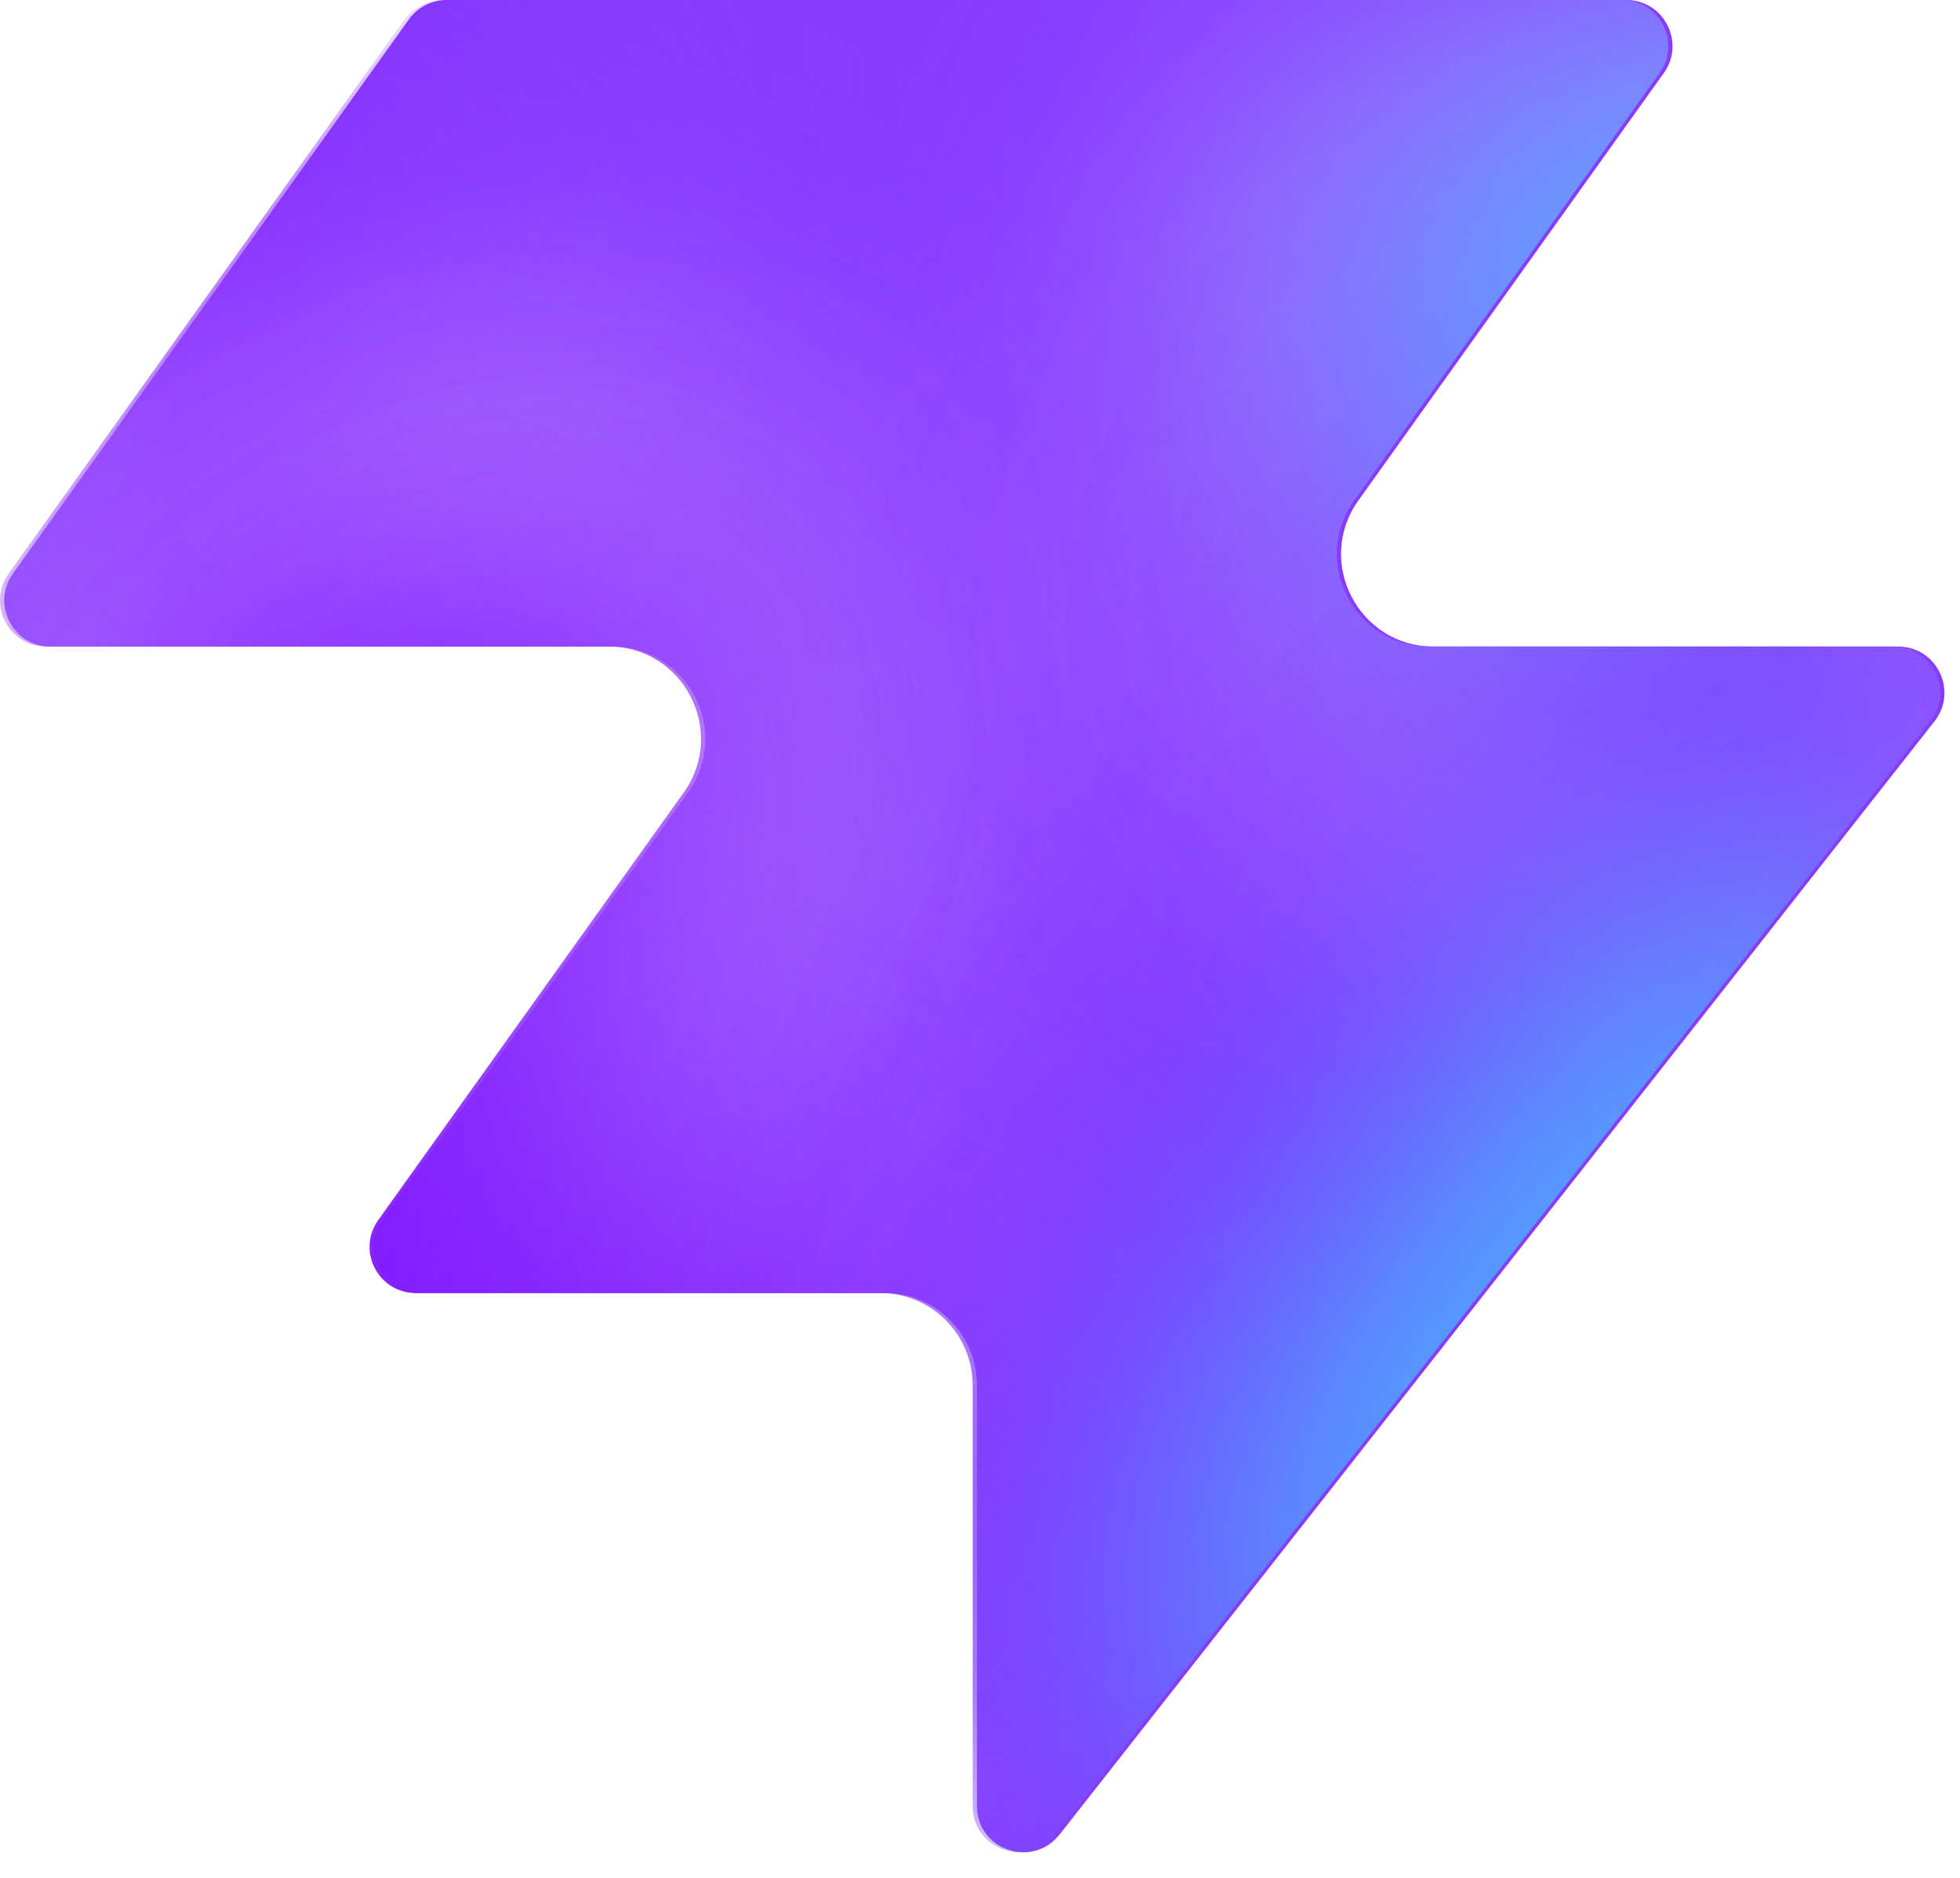
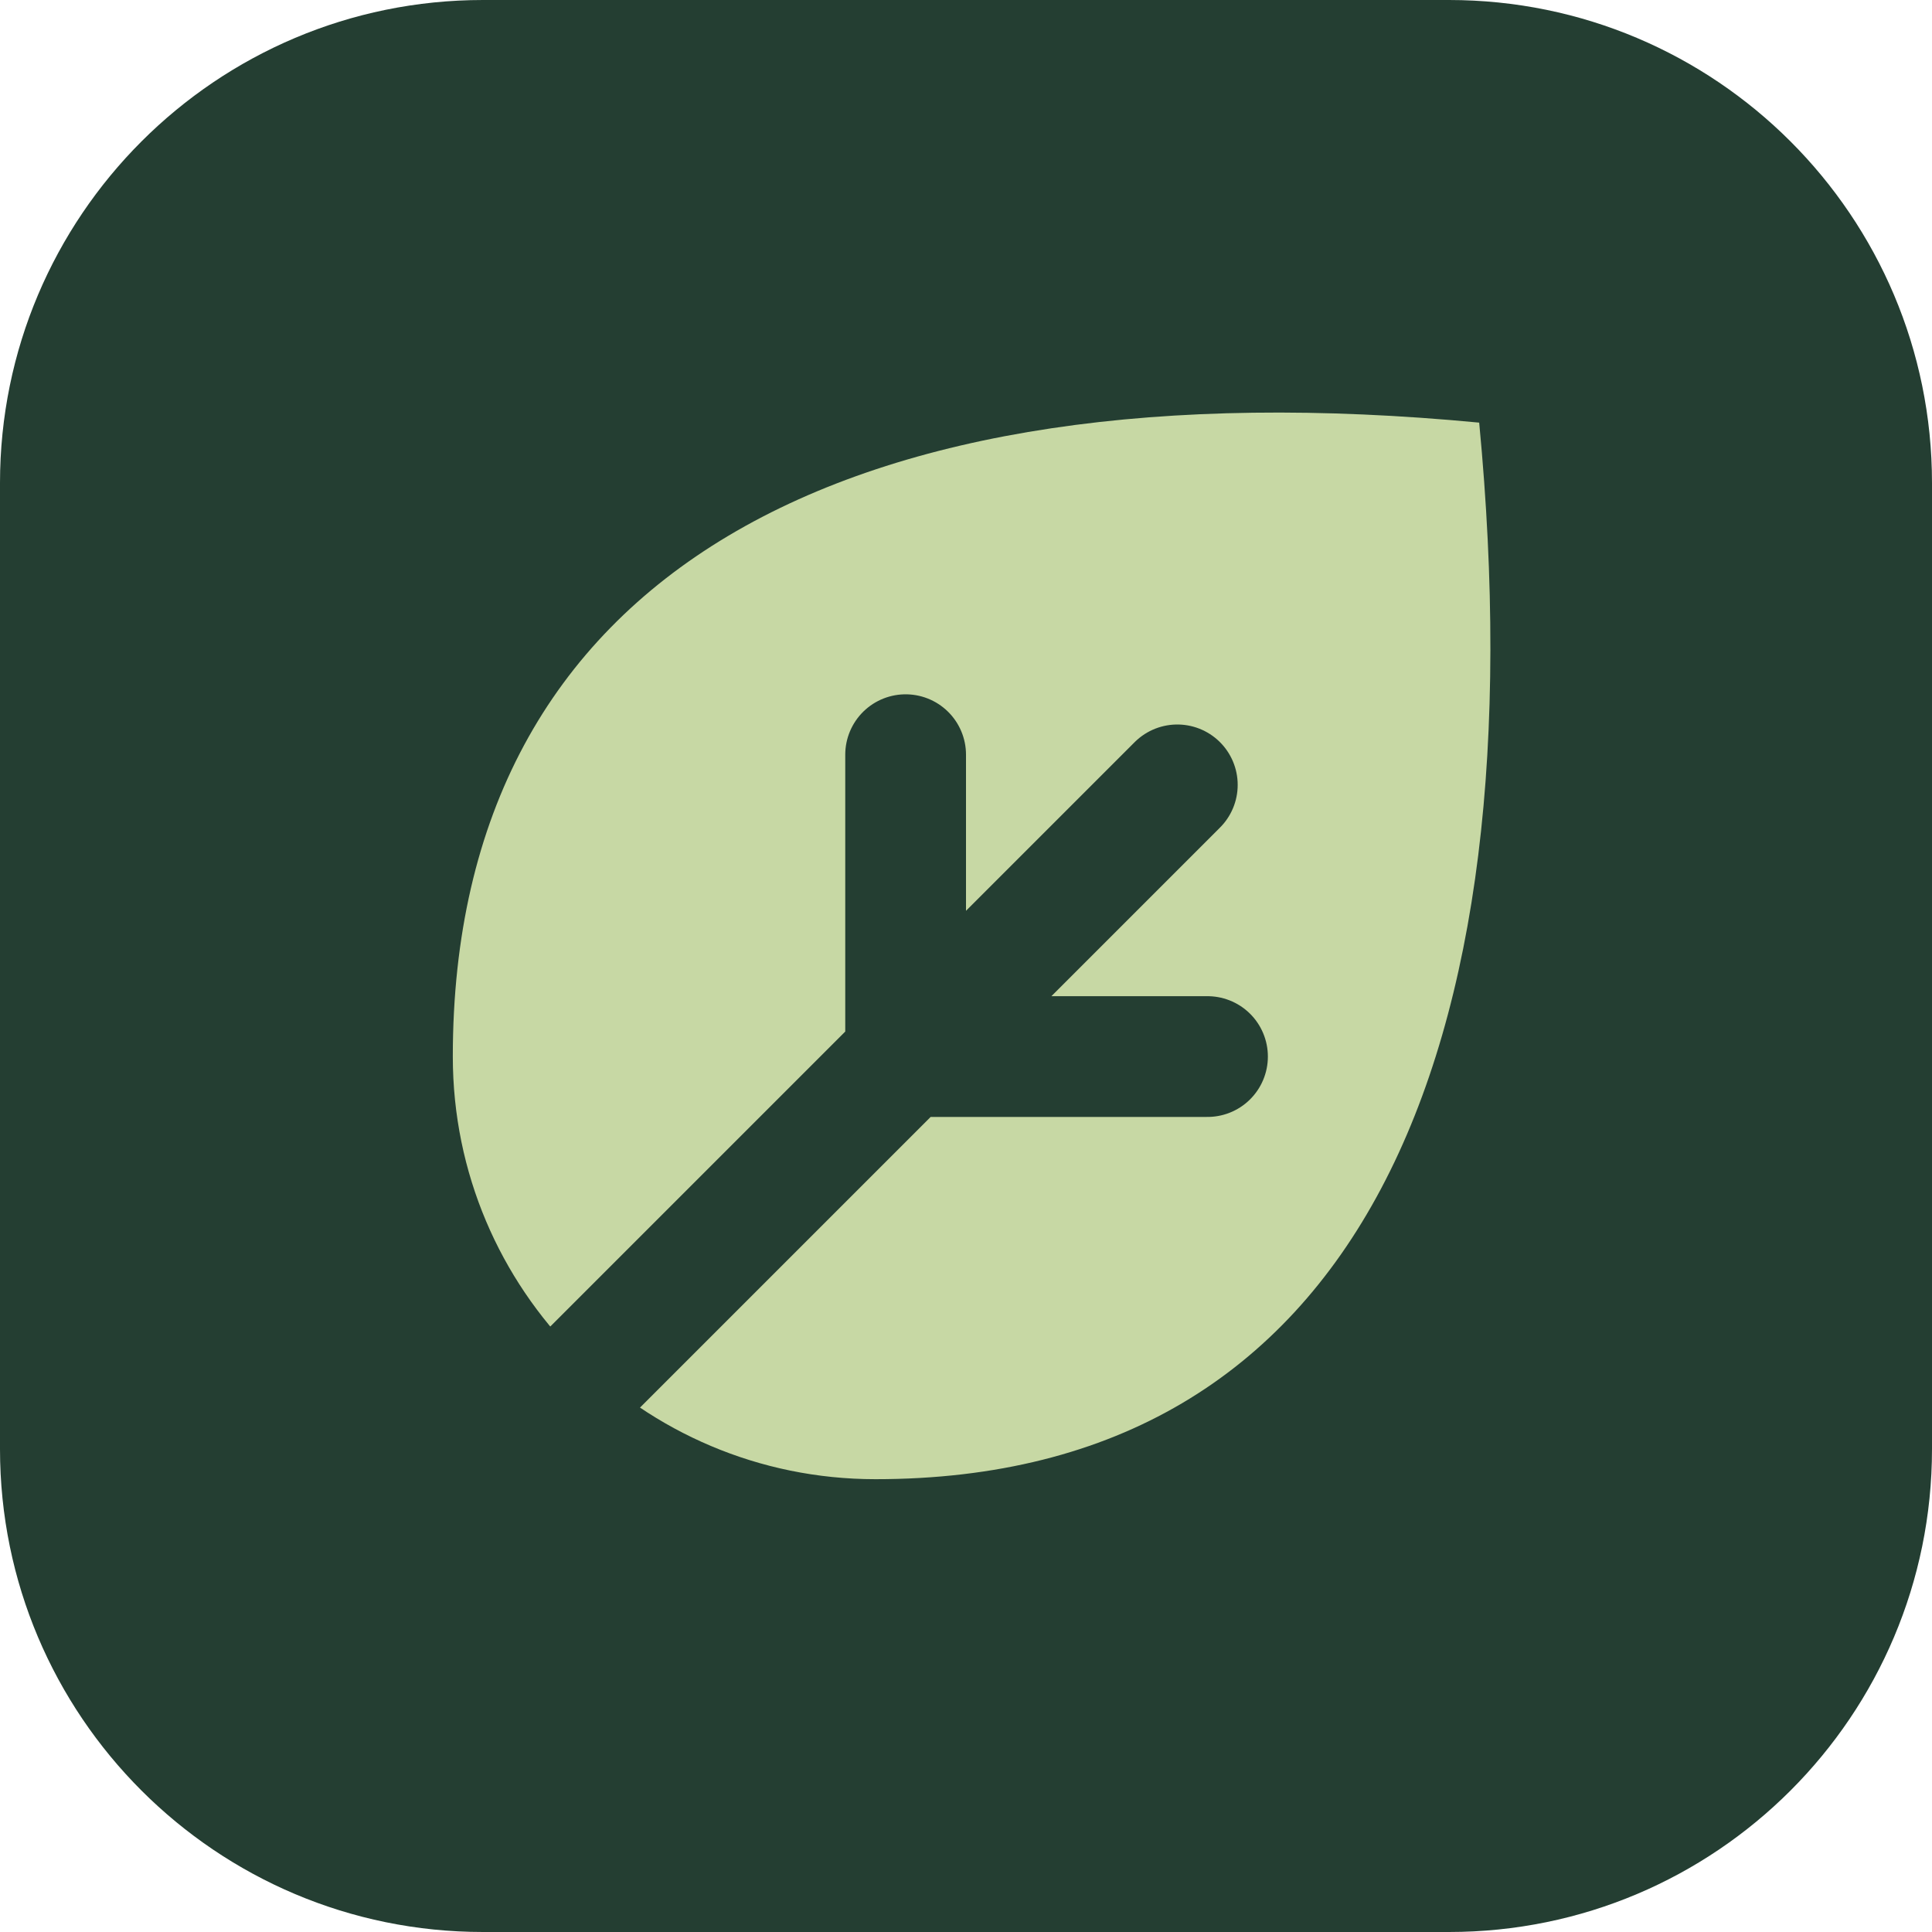
- <svg xmlns="http://www.w3.org/2000/svg" width="48" height="46" fill="none" viewBox="0 0 48 46">
-   <path fill="#863bff" d="M25.946 44.938c-.664.845-2.021.375-2.021-.698V33.937a2.26 2.26 0 0 0-2.262-2.262H10.287c-.92 0-1.456-1.04-.92-1.788l7.48-10.471c1.07-1.497 0-3.578-1.842-3.578H1.237c-.92 0-1.456-1.04-.92-1.788L10.013.474c.214-.297.556-.474.92-.474h28.894c.92 0 1.456 1.04.92 1.788l-7.48 10.471c-1.07 1.498 0 3.579 1.842 3.579h11.377c.943 0 1.473 1.088.89 1.83L25.947 44.94z" style="fill:#863bff;fill:color(display-p3 .525 .23 1);fill-opacity:1" />
-   <mask id="a" width="48" height="46" x="0" y="0" maskUnits="userSpaceOnUse" style="mask-type:alpha">
-     <path fill="#000" d="M25.842 44.938c-.664.844-2.021.375-2.021-.698V33.937a2.26 2.26 0 0 0-2.262-2.262H10.183c-.92 0-1.456-1.04-.92-1.788l7.48-10.471c1.07-1.498 0-3.579-1.842-3.579H1.133c-.92 0-1.456-1.04-.92-1.787L9.91.473c.214-.297.556-.474.92-.474h28.894c.92 0 1.456 1.04.92 1.788l-7.48 10.471c-1.07 1.498 0 3.578 1.842 3.578h11.377c.943 0 1.473 1.088.89 1.832L25.843 44.94z" style="fill:#000;fill-opacity:1" />
-   </mask>
-   <g mask="url(#a)">
-     <g filter="url(#b)">
-       <ellipse cx="5.508" cy="14.704" fill="#ede6ff" rx="5.508" ry="14.704" style="fill:#ede6ff;fill:color(display-p3 .927 .903 1);fill-opacity:1" transform="matrix(.00324 1 1 -.00324 -4.47 31.516)" />
-     </g>
-     <g filter="url(#c)">
-       <ellipse cx="10.399" cy="29.851" fill="#ede6ff" rx="10.399" ry="29.851" style="fill:#ede6ff;fill:color(display-p3 .927 .903 1);fill-opacity:1" transform="matrix(.00324 1 1 -.00324 -39.328 7.883)" />
-     </g>
-     <g filter="url(#d)">
-       <ellipse cx="5.508" cy="30.487" fill="#7e14ff" rx="5.508" ry="30.487" style="fill:#7e14ff;fill:color(display-p3 .492 .077 1);fill-opacity:1" transform="rotate(89.814 -25.913 -14.639)scale(1 -1)" />
-     </g>
-     <g filter="url(#e)">
-       <ellipse cx="5.508" cy="30.599" fill="#7e14ff" rx="5.508" ry="30.599" style="fill:#7e14ff;fill:color(display-p3 .492 .077 1);fill-opacity:1" transform="rotate(89.814 -32.644 -3.334)scale(1 -1)" />
-     </g>
-     <g filter="url(#f)">
-       <ellipse cx="5.508" cy="30.599" fill="#7e14ff" rx="5.508" ry="30.599" style="fill:#7e14ff;fill:color(display-p3 .492 .077 1);fill-opacity:1" transform="matrix(.00324 1 1 -.00324 -34.34 30.47)" />
-     </g>
-     <g filter="url(#g)">
-       <ellipse cx="14.072" cy="22.078" fill="#ede6ff" rx="14.072" ry="22.078" style="fill:#ede6ff;fill:color(display-p3 .927 .903 1);fill-opacity:1" transform="rotate(93.35 24.506 48.493)scale(-1 1)" />
-     </g>
-     <g filter="url(#h)">
-       <ellipse cx="3.47" cy="21.501" fill="#7e14ff" rx="3.47" ry="21.501" style="fill:#7e14ff;fill:color(display-p3 .492 .077 1);fill-opacity:1" transform="rotate(89.009 28.708 47.59)scale(-1 1)" />
-     </g>
-     <g filter="url(#i)">
-       <ellipse cx="3.47" cy="21.501" fill="#7e14ff" rx="3.47" ry="21.501" style="fill:#7e14ff;fill:color(display-p3 .492 .077 1);fill-opacity:1" transform="rotate(89.009 28.708 47.59)scale(-1 1)" />
-     </g>
-     <g filter="url(#j)">
-       <ellipse cx=".387" cy="8.972" fill="#7e14ff" rx="4.407" ry="29.108" style="fill:#7e14ff;fill:color(display-p3 .492 .077 1);fill-opacity:1" transform="rotate(39.51 .387 8.972)" />
-     </g>
-     <g filter="url(#k)">
-       <ellipse cx="47.523" cy="-6.092" fill="#7e14ff" rx="4.407" ry="29.108" style="fill:#7e14ff;fill:color(display-p3 .492 .077 1);fill-opacity:1" transform="rotate(37.892 47.523 -6.092)" />
-     </g>
-     <g filter="url(#l)">
-       <ellipse cx="41.412" cy="6.333" fill="#47bfff" rx="5.971" ry="9.665" style="fill:#47bfff;fill:color(display-p3 .28 .748 1);fill-opacity:1" transform="rotate(37.892 41.412 6.333)" />
-     </g>
-     <g filter="url(#m)">
-       <ellipse cx="-1.879" cy="38.332" fill="#7e14ff" rx="4.407" ry="29.108" style="fill:#7e14ff;fill:color(display-p3 .492 .077 1);fill-opacity:1" transform="rotate(37.892 -1.88 38.332)" />
-     </g>
-     <g filter="url(#n)">
-       <ellipse cx="-1.879" cy="38.332" fill="#7e14ff" rx="4.407" ry="29.108" style="fill:#7e14ff;fill:color(display-p3 .492 .077 1);fill-opacity:1" transform="rotate(37.892 -1.88 38.332)" />
-     </g>
-     <g filter="url(#o)">
-       <ellipse cx="35.651" cy="29.907" fill="#7e14ff" rx="4.407" ry="29.108" style="fill:#7e14ff;fill:color(display-p3 .492 .077 1);fill-opacity:1" transform="rotate(37.892 35.651 29.907)" />
-     </g>
-     <g filter="url(#p)">
-       <ellipse cx="38.418" cy="32.4" fill="#47bfff" rx="5.971" ry="15.297" style="fill:#47bfff;fill:color(display-p3 .28 .748 1);fill-opacity:1" transform="rotate(37.892 38.418 32.4)" />
-     </g>
-   </g>
-   <defs>
-     <filter id="b" width="60.045" height="41.654" x="-19.77" y="16.149" color-interpolation-filters="sRGB" filterUnits="userSpaceOnUse">
-       <feFlood flood-opacity="0" result="BackgroundImageFix" />
-       <feBlend in="SourceGraphic" in2="BackgroundImageFix" result="shape" />
-       <feGaussianBlur result="effect1_foregroundBlur_2002_17158" stdDeviation="7.659" />
-     </filter>
-     <filter id="c" width="90.34" height="51.437" x="-54.613" y="-7.533" color-interpolation-filters="sRGB" filterUnits="userSpaceOnUse">
-       <feFlood flood-opacity="0" result="BackgroundImageFix" />
-       <feBlend in="SourceGraphic" in2="BackgroundImageFix" result="shape" />
-       <feGaussianBlur result="effect1_foregroundBlur_2002_17158" stdDeviation="7.659" />
-     </filter>
-     <filter id="d" width="79.355" height="29.4" x="-49.64" y="2.03" color-interpolation-filters="sRGB" filterUnits="userSpaceOnUse">
-       <feFlood flood-opacity="0" result="BackgroundImageFix" />
-       <feBlend in="SourceGraphic" in2="BackgroundImageFix" result="shape" />
-       <feGaussianBlur result="effect1_foregroundBlur_2002_17158" stdDeviation="4.596" />
-     </filter>
-     <filter id="e" width="79.579" height="29.4" x="-45.045" y="20.029" color-interpolation-filters="sRGB" filterUnits="userSpaceOnUse">
-       <feFlood flood-opacity="0" result="BackgroundImageFix" />
-       <feBlend in="SourceGraphic" in2="BackgroundImageFix" result="shape" />
-       <feGaussianBlur result="effect1_foregroundBlur_2002_17158" stdDeviation="4.596" />
-     </filter>
-     <filter id="f" width="79.579" height="29.4" x="-43.513" y="21.178" color-interpolation-filters="sRGB" filterUnits="userSpaceOnUse">
-       <feFlood flood-opacity="0" result="BackgroundImageFix" />
-       <feBlend in="SourceGraphic" in2="BackgroundImageFix" result="shape" />
-       <feGaussianBlur result="effect1_foregroundBlur_2002_17158" stdDeviation="4.596" />
-     </filter>
-     <filter id="g" width="74.749" height="58.852" x="15.756" y="-17.901" color-interpolation-filters="sRGB" filterUnits="userSpaceOnUse">
-       <feFlood flood-opacity="0" result="BackgroundImageFix" />
-       <feBlend in="SourceGraphic" in2="BackgroundImageFix" result="shape" />
-       <feGaussianBlur result="effect1_foregroundBlur_2002_17158" stdDeviation="7.659" />
-     </filter>
-     <filter id="h" width="61.377" height="25.362" x="23.548" y="2.284" color-interpolation-filters="sRGB" filterUnits="userSpaceOnUse">
-       <feFlood flood-opacity="0" result="BackgroundImageFix" />
-       <feBlend in="SourceGraphic" in2="BackgroundImageFix" result="shape" />
-       <feGaussianBlur result="effect1_foregroundBlur_2002_17158" stdDeviation="4.596" />
-     </filter>
-     <filter id="i" width="61.377" height="25.362" x="23.548" y="2.284" color-interpolation-filters="sRGB" filterUnits="userSpaceOnUse">
-       <feFlood flood-opacity="0" result="BackgroundImageFix" />
-       <feBlend in="SourceGraphic" in2="BackgroundImageFix" result="shape" />
-       <feGaussianBlur result="effect1_foregroundBlur_2002_17158" stdDeviation="4.596" />
-     </filter>
-     <filter id="j" width="56.045" height="63.649" x="-27.636" y="-22.853" color-interpolation-filters="sRGB" filterUnits="userSpaceOnUse">
-       <feFlood flood-opacity="0" result="BackgroundImageFix" />
-       <feBlend in="SourceGraphic" in2="BackgroundImageFix" result="shape" />
-       <feGaussianBlur result="effect1_foregroundBlur_2002_17158" stdDeviation="4.596" />
-     </filter>
-     <filter id="k" width="54.814" height="64.646" x="20.116" y="-38.415" color-interpolation-filters="sRGB" filterUnits="userSpaceOnUse">
-       <feFlood flood-opacity="0" result="BackgroundImageFix" />
-       <feBlend in="SourceGraphic" in2="BackgroundImageFix" result="shape" />
-       <feGaussianBlur result="effect1_foregroundBlur_2002_17158" stdDeviation="4.596" />
-     </filter>
-     <filter id="l" width="33.541" height="35.313" x="24.641" y="-11.323" color-interpolation-filters="sRGB" filterUnits="userSpaceOnUse">
-       <feFlood flood-opacity="0" result="BackgroundImageFix" />
-       <feBlend in="SourceGraphic" in2="BackgroundImageFix" result="shape" />
-       <feGaussianBlur result="effect1_foregroundBlur_2002_17158" stdDeviation="4.596" />
-     </filter>
-     <filter id="m" width="54.814" height="64.646" x="-29.286" y="6.009" color-interpolation-filters="sRGB" filterUnits="userSpaceOnUse">
-       <feFlood flood-opacity="0" result="BackgroundImageFix" />
-       <feBlend in="SourceGraphic" in2="BackgroundImageFix" result="shape" />
-       <feGaussianBlur result="effect1_foregroundBlur_2002_17158" stdDeviation="4.596" />
-     </filter>
-     <filter id="n" width="54.814" height="64.646" x="-29.286" y="6.009" color-interpolation-filters="sRGB" filterUnits="userSpaceOnUse">
-       <feFlood flood-opacity="0" result="BackgroundImageFix" />
-       <feBlend in="SourceGraphic" in2="BackgroundImageFix" result="shape" />
-       <feGaussianBlur result="effect1_foregroundBlur_2002_17158" stdDeviation="4.596" />
-     </filter>
-     <filter id="o" width="54.814" height="64.646" x="8.244" y="-2.416" color-interpolation-filters="sRGB" filterUnits="userSpaceOnUse">
-       <feFlood flood-opacity="0" result="BackgroundImageFix" />
-       <feBlend in="SourceGraphic" in2="BackgroundImageFix" result="shape" />
-       <feGaussianBlur result="effect1_foregroundBlur_2002_17158" stdDeviation="4.596" />
-     </filter>
-     <filter id="p" width="39.409" height="43.623" x="18.713" y="10.588" color-interpolation-filters="sRGB" filterUnits="userSpaceOnUse">
-       <feFlood flood-opacity="0" result="BackgroundImageFix" />
-       <feBlend in="SourceGraphic" in2="BackgroundImageFix" result="shape" />
-       <feGaussianBlur result="effect1_foregroundBlur_2002_17158" stdDeviation="4.596" />
-     </filter>
-   </defs>
+ <svg xmlns="http://www.w3.org/2000/svg" width="64" height="64" viewBox="0 0 64 64" fill="none">
+   <rect width="64" height="64" rx="16" fill="#243e32" />
+   <path d="M49 14C28 12 15 19 15 35a14 14 0 0 0 14 14c16 0 22-14 20-35Z" fill="#c7d8a4" />
+   <path d="m16 49 23-23m-9 9V25m0 10h10" stroke="#243e32" stroke-width="4" stroke-linecap="round" stroke-linejoin="round" />
</svg>
